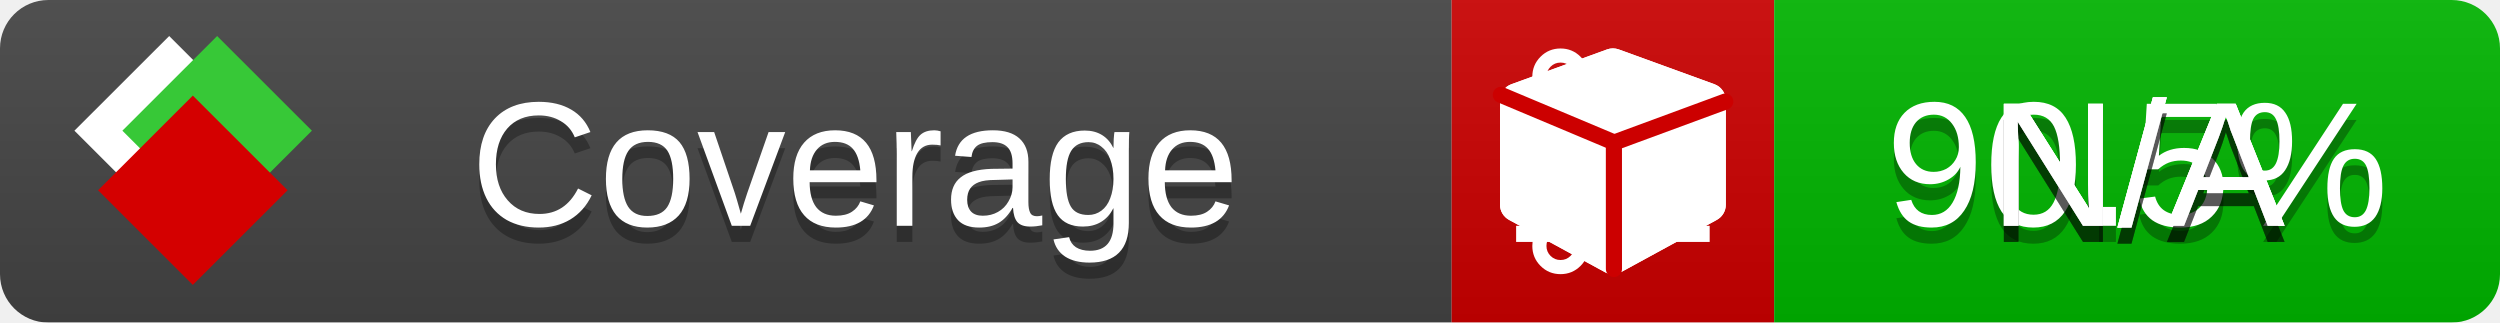
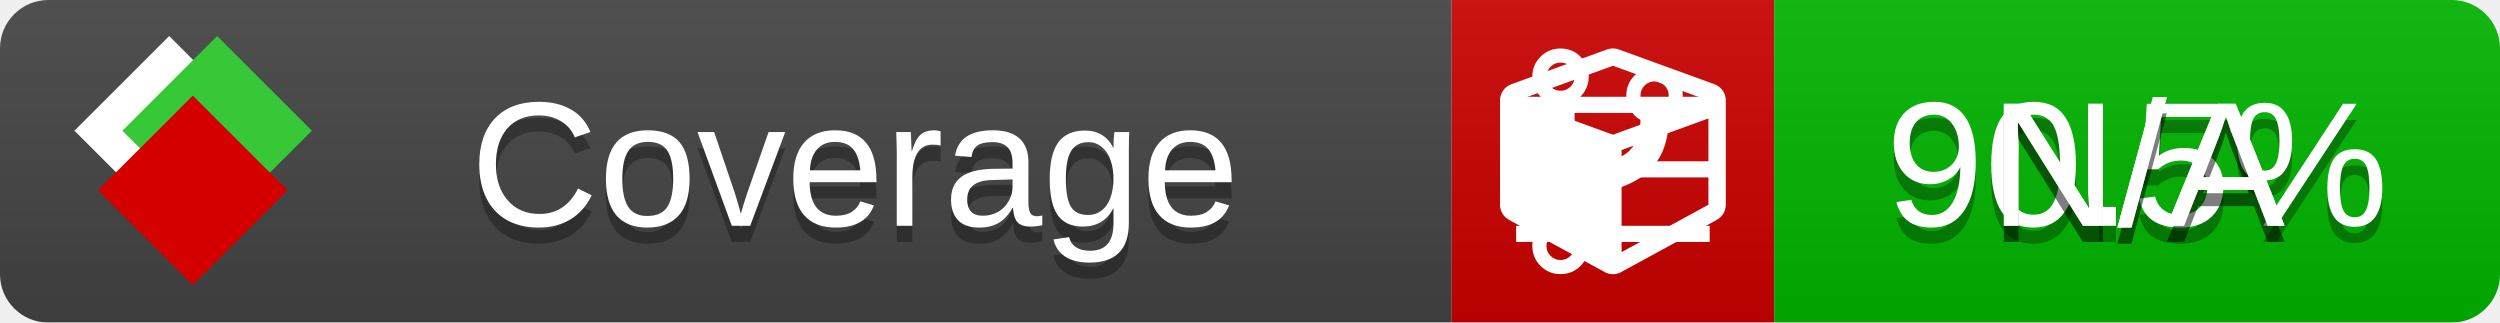
<svg xmlns="http://www.w3.org/2000/svg" xmlns:xlink="http://www.w3.org/1999/xlink" width="155" height="20">
  <style type="text/css">
          
            @keyframes fade1 {
                0% { visibility: visible; opacity: 1; }
-                23% { visibility: visible; opacity: 1; }
-                25% { visibility: hidden; opacity: 0; }
-                48% { visibility: hidden; opacity: 0; }
-                50% { visibility: hidden; opacity: 0; }
-                73% { visibility: hidden; opacity: 0; }
-                75% { visibility: hidden; opacity: 0; }
-                98% { visibility: hidden; opacity: 0; }
+                27% { visibility: visible; opacity: 1; }
+                33% { visibility: hidden; opacity: 0; }
+                60% { visibility: hidden; opacity: 0; }
+                66% { visibility: hidden; opacity: 0; }
+                93% { visibility: hidden; opacity: 0; }
              100% { visibility: visible; opacity: 1; }
            }
            @keyframes fade2 {
                0% { visibility: hidden; opacity: 0; }
-                23% { visibility: hidden; opacity: 0; }
-                25% { visibility: visible; opacity: 1; }
-                48% { visibility: visible; opacity: 1; }
-                50% { visibility: hidden; opacity: 0; }
-                73% { visibility: hidden; opacity: 0; }
-                75% { visibility: hidden; opacity: 0; }
-                98% { visibility: hidden; opacity: 0; }
+                27% { visibility: hidden; opacity: 0; }
+                33% { visibility: visible; opacity: 1; }
+                60% { visibility: visible; opacity: 1; }
+                66% { visibility: hidden; opacity: 0; }
+                93% { visibility: hidden; opacity: 0; }
              100% { visibility: hidden; opacity: 0; }
            }
            @keyframes fade3 {
                0% { visibility: hidden; opacity: 0; }
-                23% { visibility: hidden; opacity: 0; }
-                25% { visibility: hidden; opacity: 0; }
-                48% { visibility: hidden; opacity: 0; }
-                50% { visibility: visible; opacity: 1; }
-                73% { visibility: visible; opacity: 1; }
-                75% { visibility: hidden; opacity: 0; }
-                98% { visibility: hidden; opacity: 0; }
-               100% { visibility: hidden; opacity: 0; }
-             }
-             @keyframes fade4 {
-                 0% { visibility: hidden; opacity: 0; }
-                23% { visibility: hidden; opacity: 0; }
-                25% { visibility: hidden; opacity: 0; }
-                48% { visibility: hidden; opacity: 0; }
-                50% { visibility: hidden; opacity: 0; }
-                73% { visibility: hidden; opacity: 0; }
-                75% { visibility: visible; opacity: 1; }
-                98% { visibility: visible; opacity: 1; }
+                27% { visibility: hidden; opacity: 0; }
+                33% { visibility: hidden; opacity: 0; }
+                60% { visibility: hidden; opacity: 0; }
+                66% { visibility: visible; opacity: 1; }
+                93% { visibility: visible; opacity: 1; }
              100% { visibility: hidden; opacity: 0; }
            }
            .linecoverage {
                animation-duration: 15s;
                animation-name: fade1;
                animation-iteration-count: infinite;
            }
            .branchcoverage {
                animation-duration: 15s;
                animation-name: fade2;
                animation-iteration-count: infinite;
            }
            .methodcoverage {
                animation-duration: 15s;
                animation-name: fade3;
-                 animation-iteration-count: infinite;
-             }
-             .fullmethodcoverage {
-                 animation-duration: 15s;
-                 animation-name: fade4;
                animation-iteration-count: infinite;
            }
          
    </style>
  <defs>
    <linearGradient id="gradient" x2="0" y2="100%">
      <stop offset="0" stop-color="#bbb" stop-opacity=".1" />
      <stop offset="1" stop-opacity=".1" />
    </linearGradient>
    <linearGradient id="c">
      <stop offset="0" stop-color="#d40000" />
      <stop offset="1" stop-color="#ff2a2a" />
    </linearGradient>
    <linearGradient id="a">
      <stop offset="0" stop-color="#e0e0de" />
      <stop offset="1" stop-color="#fff" />
    </linearGradient>
    <linearGradient id="b">
      <stop offset="0" stop-color="#37c837" />
      <stop offset="1" stop-color="#217821" />
    </linearGradient>
    <linearGradient xlink:href="#a" id="e" x1="106.44" x2="69.96" y1="-11.96" y2="-46.84" gradientTransform="matrix(-.8426 -.00045 -.00045 -.8426 -94.27 -75.82)" gradientUnits="userSpaceOnUse" />
    <linearGradient xlink:href="#b" id="f" x1="56.19" x2="77.97" y1="-23.45" y2="10.62" gradientTransform="matrix(.8426 .00045 .00045 .8426 94.27 75.82)" gradientUnits="userSpaceOnUse" />
    <linearGradient xlink:href="#c" id="g" x1="79.98" x2="132.9" y1="10.79" y2="10.79" gradientTransform="matrix(.8426 .00045 .00045 .8426 94.27 75.82)" gradientUnits="userSpaceOnUse" />
    <mask id="mask">
      <rect width="155" height="20" rx="3" fill="#fff" />
    </mask>
    <g id="icon" transform="matrix(.04486 0 0 .04481 -.48 -.63)">
      <rect width="52.92" height="52.92" x="-109.72" y="-27.13" fill="url(#e)" transform="rotate(-135)" />
      <rect width="52.92" height="52.92" x="70.19" y="-39.18" fill="url(#f)" transform="rotate(45)" />
      <rect width="52.92" height="52.92" x="80.05" y="-15.74" fill="url(#g)" transform="rotate(45)" />
    </g>
  </defs>
  <g mask="url(#mask)">
    <rect x="0" y="0" width="90" height="20" fill="#444" />
    <rect x="90" y="0" width="20" height="20" fill="#c00" />
    <rect x="110" y="0" width="45" height="20" fill="#00B600" />
    <rect x="0" y="0" width="155" height="20" fill="url(#gradient)" />
  </g>
  <g>
    <path class="linecoverage" stroke="#fff" d="M94 6.5 h12 M94 10.5 h12 M94 14.5 h12" />
    <path class="branchcoverage" fill="#fff" d="m 97.628,15.247 q 0,-0.364 -0.255,-0.619 -0.255,-0.255 -0.619,-0.255 -0.364,0 -0.619,0.255 -0.255,0.255 -0.255,0.619 0,0.364 0.255,0.619 0.255,0.255 0.619,0.255 0.364,0 0.619,-0.255 0.255,-0.255 0.255,-0.619 z m 0,-10.493 q 0,-0.364 -0.255,-0.619 -0.255,-0.255 -0.619,-0.255 -0.364,0 -0.619,0.255 -0.255,0.255 -0.255,0.619 0,0.364 0.255,0.619 0.255,0.255 0.619,0.255 0.364,0 0.619,-0.255 0.255,-0.255 0.255,-0.619 z m 5.83,1.166 q 0,-0.364 -0.255,-0.619 -0.255,-0.255 -0.619,-0.255 -0.364,0 -0.619,0.255 -0.255,0.255 -0.255,0.619 0,0.364 0.255,0.619 0.255,0.255 0.619,0.255 0.364,0 0.619,-0.255 0.255,-0.255 0.255,-0.619 z m 0.874,0 q 0,0.474 -0.237,0.879 -0.237,0.405 -0.638,0.633 -0.018,2.614 -2.059,3.771 -0.619,0.346 -1.849,0.738 -1.166,0.364 -1.544,0.647 -0.378,0.282 -0.378,0.911 l 0,0.237 q 0.401,0.228 0.638,0.633 0.237,0.405 0.237,0.879 0,0.729 -0.51,1.239 -0.51,0.51 -1.239,0.51 -0.729,0 -1.239,-0.51 -0.51,-0.51 -0.51,-1.239 0,-0.474 0.237,-0.879 0.237,-0.405 0.638,-0.633 l 0,-7.469 q -0.401,-0.228 -0.638,-0.633 -0.237,-0.405 -0.237,-0.879 0,-0.729 0.51,-1.239 0.51,-0.51 1.239,-0.51 0.729,0 1.239,0.51 0.51,0.51 0.51,1.239 0,0.474 -0.237,0.879 -0.237,0.405 -0.638,0.633 l 0,4.527 q 0.492,-0.237 1.403,-0.519 0.501,-0.155 0.797,-0.269 0.296,-0.114 0.642,-0.282 0.346,-0.169 0.537,-0.36 0.191,-0.191 0.369,-0.465 0.178,-0.273 0.255,-0.633 0.077,-0.36 0.077,-0.833 -0.401,-0.228 -0.638,-0.633 -0.237,-0.405 -0.237,-0.879 0,-0.729 0.51,-1.239 0.51,-0.51 1.239,-0.51 0.729,0 1.239,0.51 0.51,0.51 0.51,1.239 z" />
    <path class="methodcoverage" fill="#fff" d="m 100.538,15.629 5.385,-2.936 v -5.351 l -5.385,1.96 z M 100,8.351 105.873,6.214 100,4.077 94.127,6.214 Z m 7,-2.12 v 6.462 q 0,0.294 -0.151,0.547 -0.151,0.252 -0.412,0.395 l -5.923,3.231 q -0.236,0.135 -0.513,0.135 -0.278,0 -0.513,-0.135 l -5.923,-3.231 Q 93.303,13.492 93.151,13.239 93,12.987 93,12.692 v -6.462 q 0,-0.337 0.194,-0.614 0.194,-0.278 0.513,-0.395 l 5.923,-2.154 q 0.185,-0.067 0.37,-0.067 0.185,0 0.37,0.067 l 5.923,2.154 q 0.32,0.118 0.513,0.395 Q 107,5.894 107,6.231 Z" />
-     <path class="fullmethodcoverage" fill="#fff" d="m 107,6.231 v 6.462 c 0,0.196 -0.051,0.379 -0.151,0.547 -0.101,0.168 -0.238,0.3 -0.412,0.395 l -5.923,3.231 c -0.157,0.09 -0.328,0.135 -0.513,0.135 -0.185,0 -0.356,-0.045 -0.513,-0.135 l -5.923,-3.231 C 93.39,13.539 93.252,13.407 93.151,13.239 93.05,13.071 93,12.889 93,12.692 v -6.462 c 0,-0.224 0.065,-0.429 0.194,-0.614 0.129,-0.185 0.3,-0.317 0.513,-0.395 l 5.923,-2.154 c 0.123,-0.045 0.247,-0.067 0.37,-0.067 0.123,0 0.247,0.022 0.37,0.067 l 5.923,2.154 c 0.213,0.079 0.384,0.21 0.513,0.395 0.129,0.185 0.194,0.39 0.194,0.614 z" />
-     <path class="fullmethodcoverage" style="fill:none;stroke:#cc0000;stroke-width:1;stroke-linecap:round;stroke-dasharray:none;stroke-opacity:1" d="m 100.064,16.677 -0.002,-7.833 6.906,-2.547" />
-     <path class="fullmethodcoverage" style="fill:none;stroke:#cc0000;stroke-width:1;stroke-linecap:round;stroke-dasharray:none;stroke-opacity:1" d="M 99.914,8.765 93.052,5.882" />
  </g>
  <g fill="#fff" text-anchor="middle" font-family="Verdana,Arial,Geneva,sans-serif" font-size="11">
    <a xlink:href="https://github.com/danielpalme/ReportGenerator" target="_top">
      <use xlink:href="#icon" transform="translate(3,1) scale(3.5)" />
    </a>
    <text x="53" y="15" fill="#010101" fill-opacity=".3">Coverage</text>
    <text x="53" y="14" fill="#fff">Coverage</text>
    <text class="linecoverage" x="132.5" y="15" fill="#010101" fill-opacity=".3">90.5%</text>
    <text class="linecoverage" x="132.5" y="14">90.5%</text>
    <text class="branchcoverage" x="132.5" y="15" fill="#010101" fill-opacity=".3">N/A</text>
    <text class="branchcoverage" x="132.5" y="14">N/A</text>
    <text class="methodcoverage" x="132.5" y="15" fill="#010101" fill-opacity=".3">N/A</text>
    <text class="methodcoverage" x="132.5" y="14">N/A</text>
-     <text class="fullmethodcoverage" x="132.5" y="15" fill="#010101" fill-opacity=".3">N/A</text>
-     <text class="fullmethodcoverage" x="132.5" y="14">N/A</text>
  </g>
  <g>
    <rect class="linecoverage" x="90" y="0" width="65" height="20" fill-opacity="0" />
    <rect class="branchcoverage" x="90" y="0" width="65" height="20" fill-opacity="0" />
    <rect class="methodcoverage" x="90" y="0" width="65" height="20" fill-opacity="0" />
-     <rect class="fullmethodcoverage" x="90" y="0" width="65" height="20" fill-opacity="0" />
  </g>
</svg>
